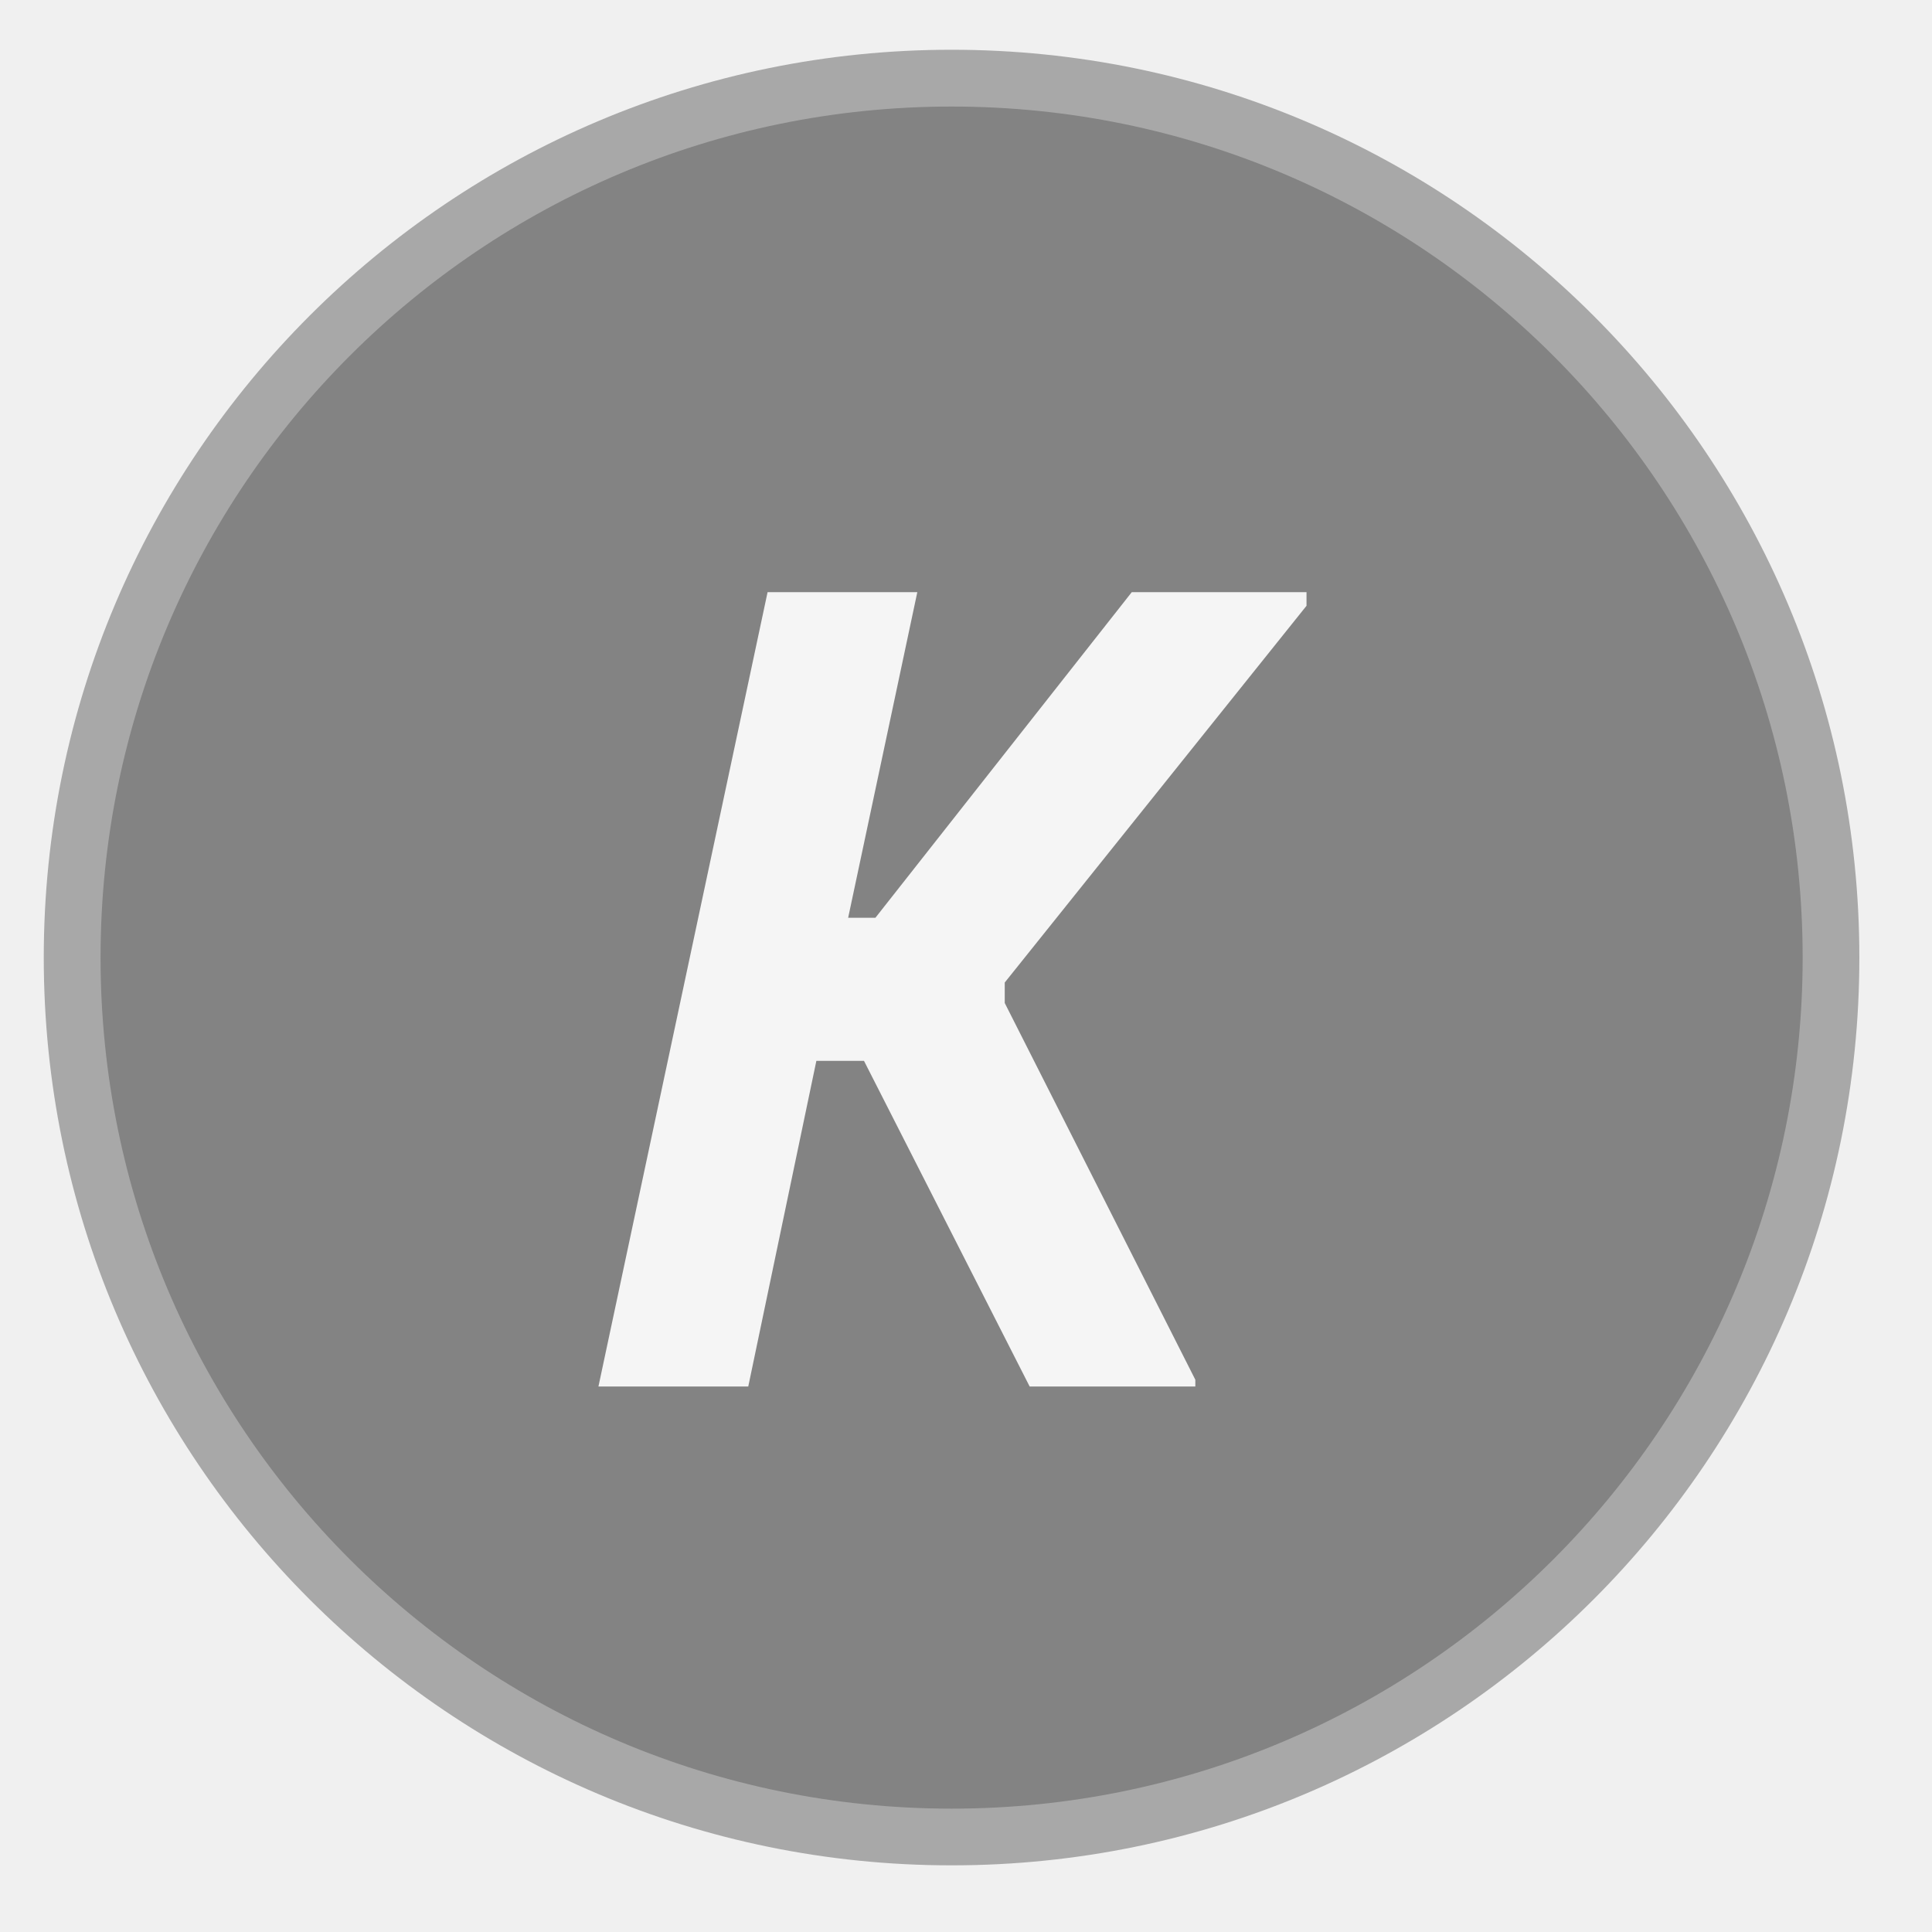
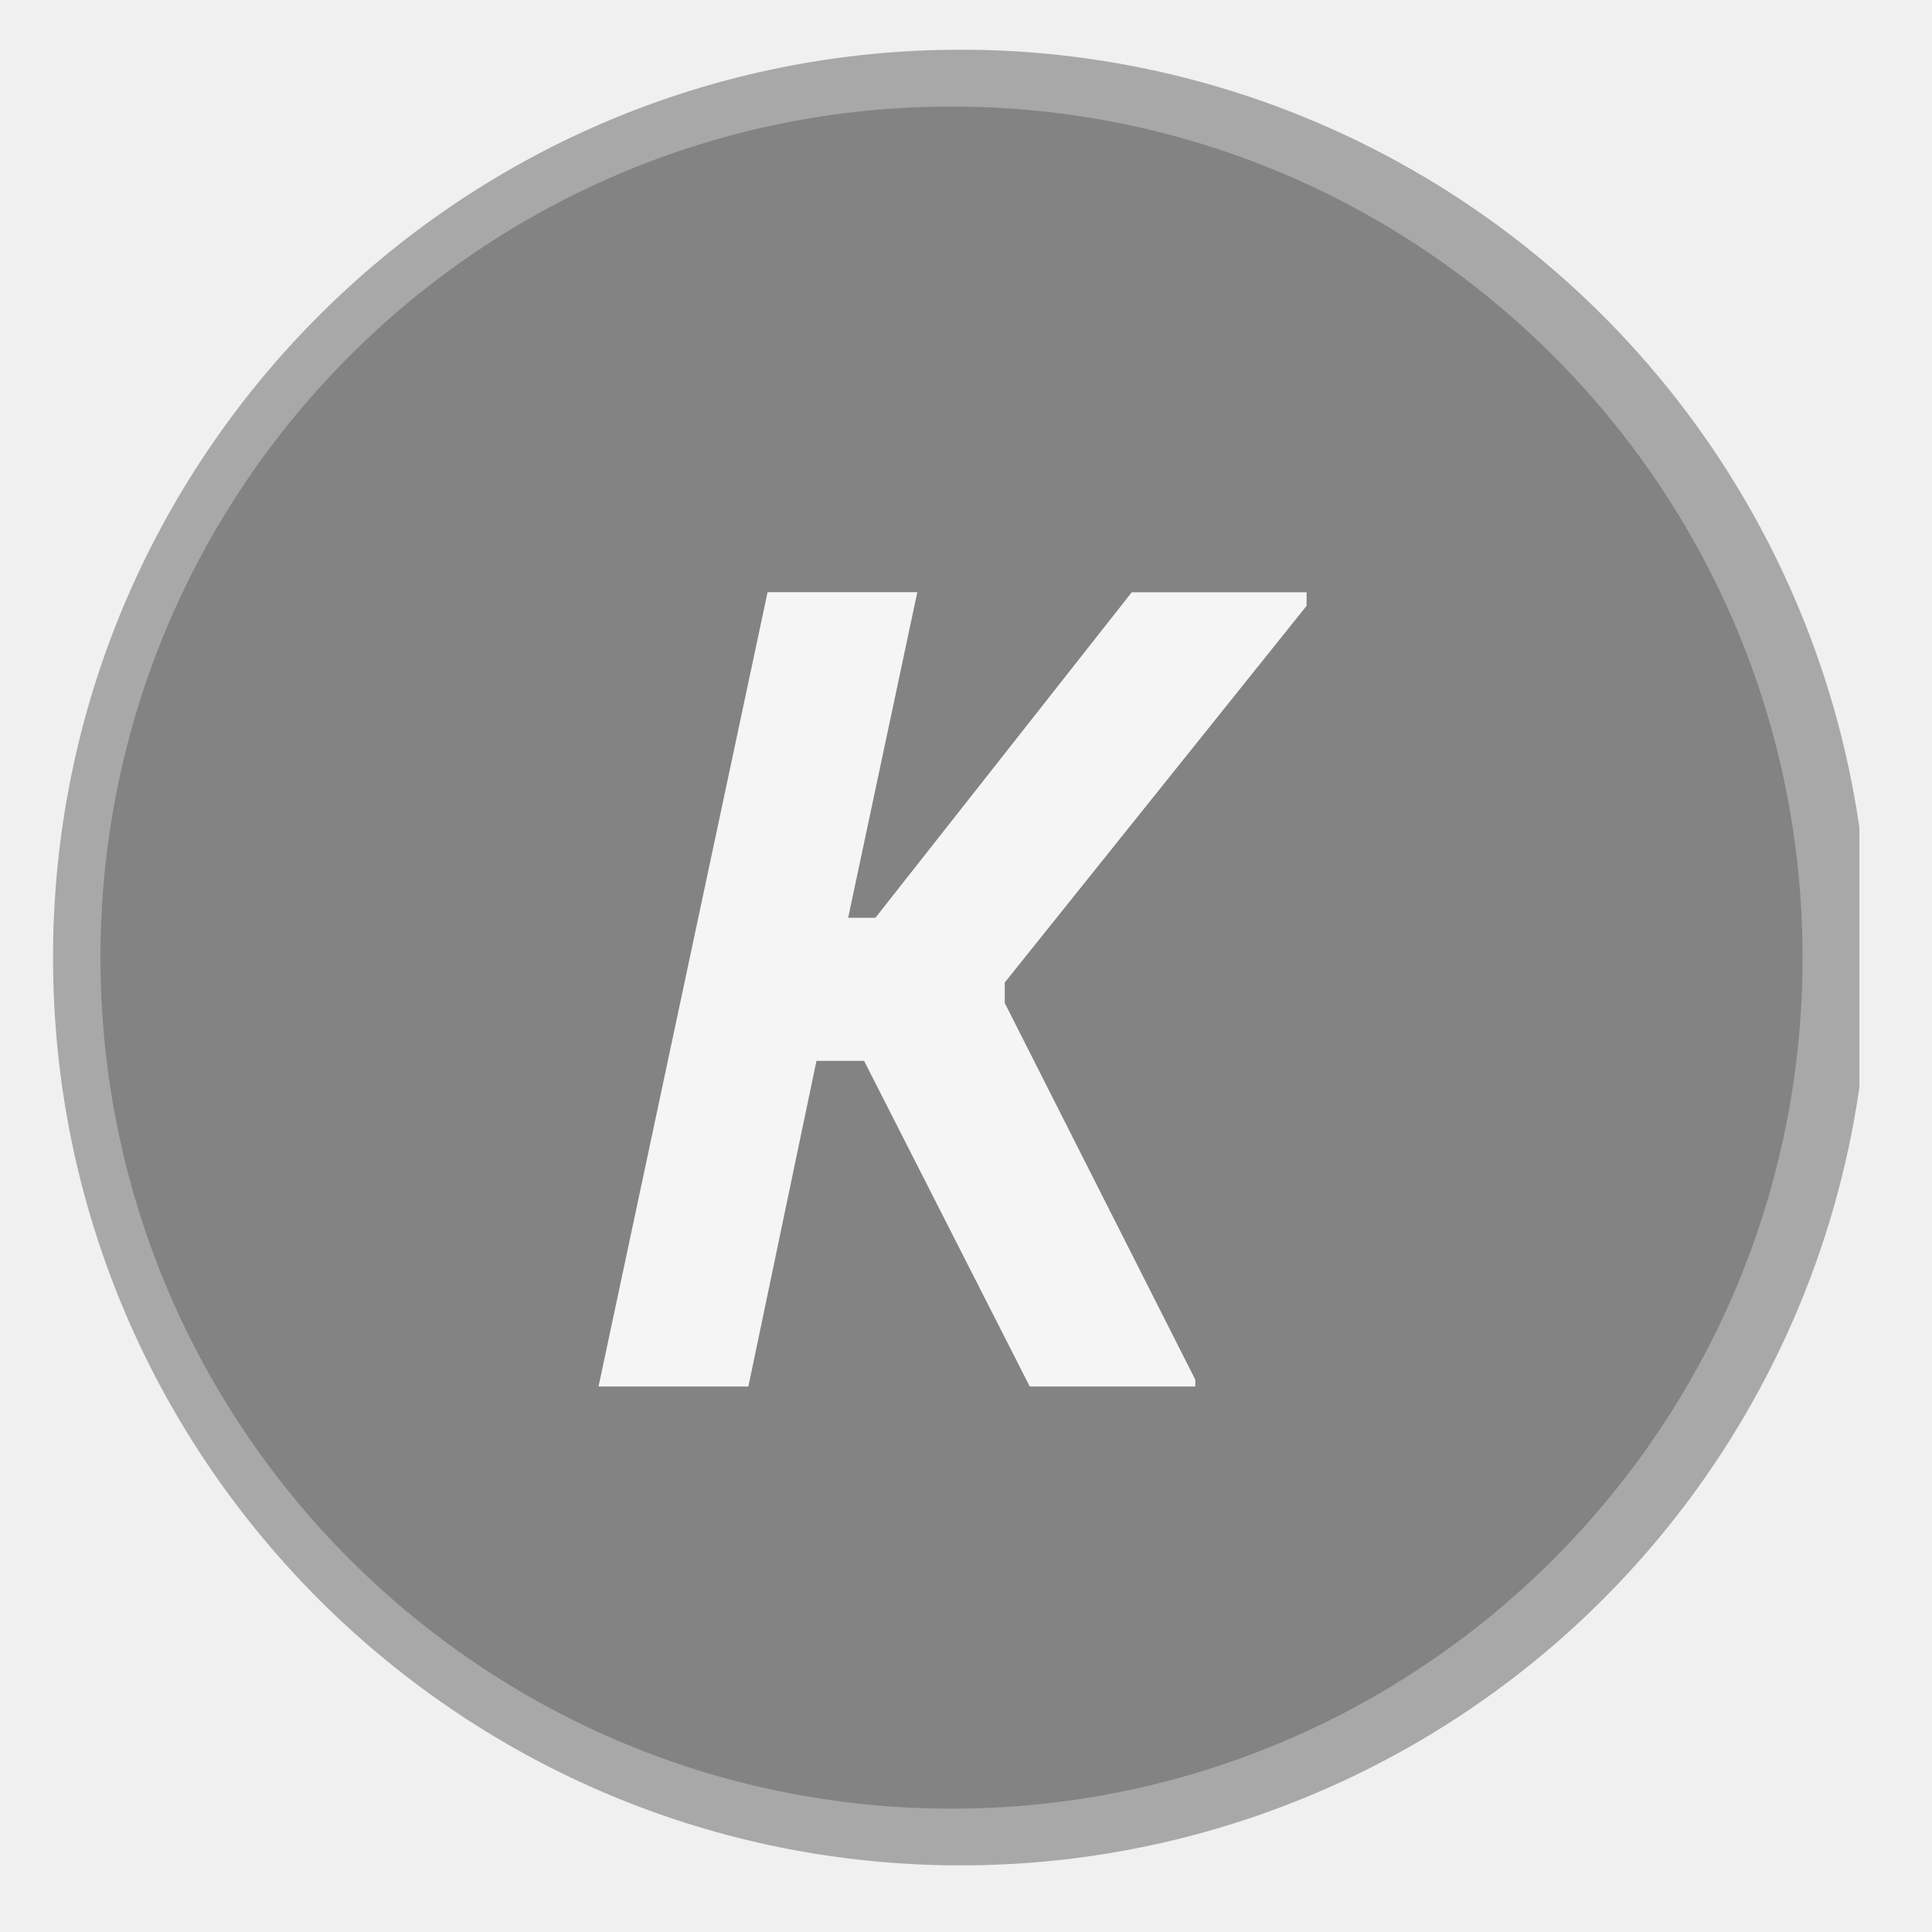
- <svg xmlns="http://www.w3.org/2000/svg" width="20" height="20" viewBox="0 0 20 20" fill="none">
-   <g clip-path="url(#clip0_1:757)">
-     <path d="M9.851 19.31C15.041 19.31 19.248 15.103 19.248 9.913C19.248 4.723 15.041 0.515 9.851 0.515C4.661 0.515 0.453 4.723 0.453 9.913C0.453 15.103 4.661 19.31 9.851 19.31Z" fill="#5A5A5A" fill-opacity="0.48" />
-     <path d="M9.851 18.723C14.716 18.723 18.661 14.778 18.661 9.913C18.661 5.047 14.716 1.103 9.851 1.103C4.985 1.103 1.041 5.047 1.041 9.913C1.041 14.778 4.985 18.723 9.851 18.723Z" fill="#5A5A5A" fill-opacity="0.48" />
-     <path d="M7.746 14.353H6.195L7.946 6.13H9.496L8.78 9.501H9.062L11.716 6.13H13.525V6.271L10.401 10.171V10.383L12.374 14.283V14.353H10.659L8.944 10.982H8.451L7.746 14.353Z" fill="#F5F5F5" />
+ <svg xmlns="http://www.w3.org/2000/svg" width="20" height="20" fill="none">
+   <g clip-path="url(#a)">
+     <path d="M9.85 19.31a9.398 9.398 0 1 0 0-18.795 9.398 9.398 0 0 0 0 18.795Z" fill="#5A5A5A" fill-opacity=".48" />
+     <path d="M9.85 18.723a8.81 8.81 0 1 0 0-17.62 8.81 8.81 0 0 0 0 17.62Z" fill="#5A5A5A" fill-opacity=".48" />
+     <path d="M7.746 14.353h-1.55l1.75-8.223h1.55L8.78 9.501h.282l2.654-3.37h1.81v.14l-3.125 3.9v.212l1.973 3.9v.07H10.66l-1.715-3.371h-.493l-.705 3.371Z" fill="#F5F5F5" />
  </g>
  <defs>
-     <clipPath id="clip0_1:757">
-       <rect width="18.795" height="18.795" fill="white" transform="translate(0.453125 0.515137)" />
+     <clipPath id="a">
+       <path fill="#fff" transform="translate(.453 .515)" d="M0 0h18.795v18.795H0z" />
    </clipPath>
  </defs>
</svg>
